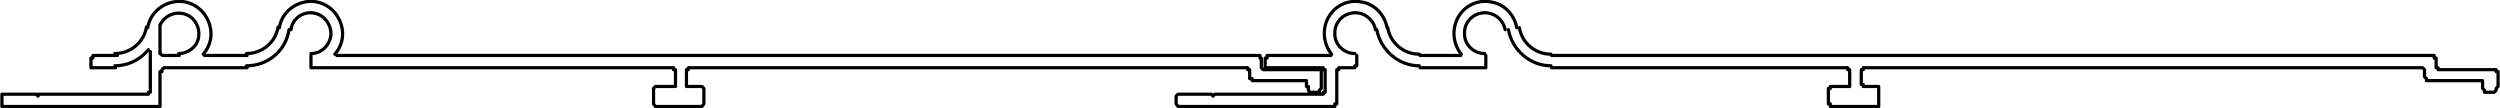
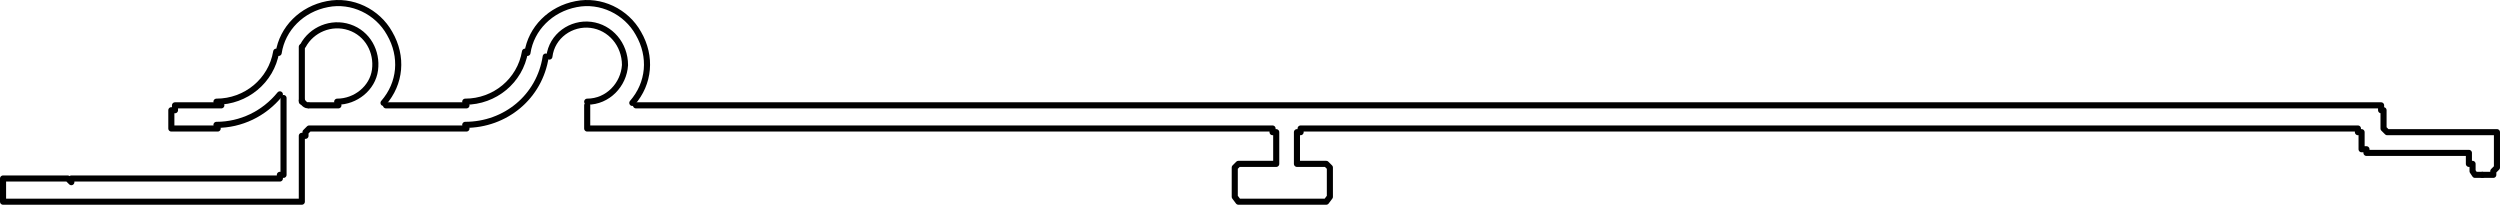
- <svg xmlns="http://www.w3.org/2000/svg" id="Capa_2" data-name="Capa 2" viewBox="0 0 38.75 1.67">
-   <defs>
-     <style>
+ <svg xmlns="http://www.w3.org/2000/svg" id="Capa_2" data-name="Capa 2" viewBox="0 0 20.5 1.679" version="1.1" width="20.5" height="1.679">
+   <defs id="defs1">
+     <style id="style1">
      .cls-1 {
        fill: none;
        stroke: #000;
        stroke-linecap: round;
        stroke-linejoin: round;
        stroke-width: .05px;
      }
    </style>
  </defs>
-   <g id="Capa_1-2" data-name="Capa 1">
-     <g>
-       <polyline class="cls-1" points="37.58 1.16 37.58 1.11 37.58 1.08 37.55 1.05 28.91 1.05 28.88 1.05 28.88 1.08 28.85 1.08 28.85 1.11 28.85 1.31 28.88 1.31 28.88 1.34 28.91 1.34 29.09 1.34 29.12 1.34 29.12 1.37 29.12 1.4 29.12 1.58 29.12 1.61 29.12 1.65 29.09 1.65 28.41 1.65 28.37 1.65 28.37 1.61 28.34 1.61 28.34 1.58 28.34 1.4 28.34 1.37 28.37 1.37 28.37 1.34 28.41 1.34 28.64 1.34 28.67 1.34 28.67 1.31 28.67 1.11 28.67 1.08 28.64 1.08 28.64 1.05 24.05 1.05" />
-       <polyline class="cls-1" points="23.03 .86 23.03 1.02 23.03 1.05 23 1.05 22.01 1.05" />
-       <polyline class="cls-1" points="21.03 .86 21.03 1.02 21 1.02 21 1.05 20.97 1.05 20.75 1.05 20.75 1.08 20.72 1.08 20.72 1.11 20.72 1.58 20.72 1.61 20.69 1.61 20.69 1.65 20.66 1.65 20.54 1.65 18.29 1.65 18.26 1.65 18.23 1.61 18.23 1.58 18.23 1.52 18.23 1.49 18.26 1.46 18.29 1.46 18.44 1.46 18.78 1.46 18.8 1.49 18.83 1.46 20.48 1.46 20.51 1.46 20.51 1.43 20.54 1.43 20.54 1.4 20.54 1.11 20.54 1.08 20.51 1.08 20.51 1.05 20.48 1.05 19.67 1.05 19.64 1.05 19.61 1.05 19.61 1.02 19.61 .93 19.61 .9 19.64 .9 19.64 .86 19.67 .86 20.63 .86" />
-       <line class="cls-1" x1="22.01" y1=".86" x2="22.64" y2=".86" />
-       <polyline class="cls-1" points="24.05 .86 24.69 .86 37.73 .86 37.73 .9 37.76 .9 37.76 .93 37.76 1.05 37.79 1.05 37.79 1.08 37.82 1.08 38.66 1.08 38.69 1.08 38.69 1.11 38.72 1.11 38.72 1.13 38.72 1.34 38.69 1.37 38.69 1.4 38.66 1.43 38.63 1.43 38.6 1.43" />
-       <polyline class="cls-1" points="37.58 1.16 37.58 1.19 37.61 1.22 37.61 1.25 37.64 1.25 38.48 1.25 38.48 1.34 38.48 1.37 38.51 1.4 38.51 1.43 38.54 1.43 38.57 1.43 38.6 1.43" />
-       <path class="cls-1" d="m21.5.43c-.04-.21-.2-.37-.4-.4-.21-.04-.41.06-.51.24-.1.18-.08.41.05.57" />
-       <path class="cls-1" d="m21.32.46c-.03-.16-.18-.28-.35-.26-.17.02-.29.16-.28.33,0,.17.15.3.31.3" />
-       <path class="cls-1" d="m21.51.43c.04.24.25.41.49.41" />
-       <path class="cls-1" d="m21.34.46c.06.32.34.56.66.56" />
-       <path class="cls-1" d="m23.51.43c-.04-.21-.2-.37-.4-.4-.21-.04-.41.06-.51.24-.1.18-.08.41.05.57" />
-       <path class="cls-1" d="m23.33.46c-.03-.16-.18-.28-.35-.26-.17.02-.29.16-.28.33,0,.17.15.3.31.3" />
-       <path class="cls-1" d="m23.55.43c.04.24.25.41.49.41" />
-       <path class="cls-1" d="m23.38.46c.06.32.34.56.66.56" />
-       <line class="cls-1" x1="3.17" y1=".86" x2="3.83" y2=".86" />
-       <polyline class="cls-1" points="5.22 .86 5.84 .86 13.34 .86 19.5 .86 19.53 .86 19.53 .9 19.55 .9 19.55 .93 19.55 1.05 19.58 1.08 19.61 1.08 20.45 1.08 20.48 1.08 20.48 1.11 20.48 1.13 20.48 1.34 20.48 1.37 20.45 1.4 20.45 1.43 20.42 1.43 20.39 1.43 20.36 1.43" />
-       <polyline class="cls-1" points="4.82 .86 4.82 1.02 4.82 1.05 4.85 1.05 4.88 1.05 5.84 1.05 10.41 1.05 10.44 1.05 10.44 1.08 10.47 1.08 10.47 1.11 10.47 1.31 10.47 1.34 10.44 1.34 10.41 1.34 10.19 1.34 10.16 1.34 10.13 1.37 10.13 1.4 10.13 1.58 10.13 1.61 10.16 1.65 10.19 1.65 10.85 1.65 10.88 1.65 10.91 1.61 10.91 1.58 10.91 1.4 10.91 1.37 10.88 1.34 10.85 1.34 10.7 1.34 10.67 1.34 10.64 1.34 10.64 1.31 10.64 1.11 10.64 1.08 10.67 1.08 10.67 1.05 10.7 1.05 19.34 1.05 19.34 1.08 19.37 1.08 19.37 1.11 19.37 1.19 19.37 1.22 19.41 1.22 19.41 1.25 19.44 1.25 20.25 1.25 20.25 1.34 20.28 1.34 20.28 1.37 20.28 1.4 20.3 1.43 20.33 1.43 20.36 1.43" />
-       <polyline class="cls-1" points="3.83 1.05 2.75 1.05 2.54 1.05 2.51 1.08 2.51 1.11 2.48 1.11 2.48 1.58 2.48 1.61 2.48 1.65 2.45 1.65 2.33 1.65 .05 1.65 .03 1.65 .03 1.61 .03 1.58 .03 1.52 .03 1.49 .03 1.46 .05 1.46 .23 1.46 .56 1.46 .59 1.49 .59 1.46 2.28 1.46 2.3 1.46 2.3 1.43 2.33 1.43 2.33 1.4 2.33 .8" />
-       <polyline class="cls-1" points="1.79 1.05 1.44 1.05 1.41 1.05 1.41 1.02 1.41 .93 1.41 .9 1.44 .9 1.44 .86 1.82 .86" />
-       <path class="cls-1" d="m3.15.84c.14-.16.16-.38.05-.57-.1-.18-.31-.28-.51-.24-.21.04-.37.2-.4.4" />
-       <path class="cls-1" d="m2.77.83c.15,0,.29-.11.31-.26.02-.15-.06-.3-.21-.35-.15-.05-.31.02-.38.15" />
-       <path class="cls-1" d="m1.78.83c.24,0,.45-.17.49-.41" />
-       <path class="cls-1" d="m1.78,1.02c.2,0,.39-.09.52-.25" />
-       <line class="cls-1" x1="2.48" y1=".83" x2="2.48" y2=".38" />
-       <line class="cls-1" x1="2.78" y1=".86" x2="2.54" y2=".86" />
-       <path class="cls-1" d="m2.48.82s.02.04.05.04" />
-       <path class="cls-1" d="m5.19.84c.14-.16.16-.38.05-.57-.1-.18-.31-.28-.51-.24-.21.04-.37.2-.4.4" />
-       <path class="cls-1" d="m4.82.83c.17,0,.3-.14.31-.3,0-.17-.12-.31-.28-.33-.16-.02-.32.09-.34.26" />
-       <path class="cls-1" d="m3.82.83c.24,0,.45-.17.49-.41" />
-       <path class="cls-1" d="m3.82,1.02c.33,0,.61-.23.66-.56" />
+   <g id="Capa_1-2" data-name="Capa 1" transform="translate(-0.005,0.00379047)">
+     <g id="g23">
+       <line class="cls-1" x1="3.17" y1="0.86" x2="3.83" y2="0.86" id="line12" />
+       <polyline class="cls-1" points="5.22 .86 5.84 .86 13.34 .86 19.5 .86 19.53 .86 19.53 .9 19.55 .9 19.55 .93 19.55 1.05 19.58 1.08 19.61 1.08 20.45 1.08 20.48 1.08 20.48 1.11 20.48 1.13 20.48 1.34 20.48 1.37 20.45 1.4 20.45 1.43 20.42 1.43 20.39 1.43 20.36 1.43" id="polyline12" />
+       <polyline class="cls-1" points="4.82 .86 4.82 1.02 4.82 1.05 4.85 1.05 4.88 1.05 5.84 1.05 10.41 1.05 10.44 1.05 10.44 1.08 10.47 1.08 10.47 1.11 10.47 1.31 10.47 1.34 10.44 1.34 10.41 1.34 10.19 1.34 10.16 1.34 10.13 1.37 10.13 1.4 10.13 1.58 10.13 1.61 10.16 1.65 10.19 1.65 10.85 1.65 10.88 1.65 10.91 1.61 10.91 1.58 10.91 1.4 10.91 1.37 10.88 1.34 10.85 1.34 10.7 1.34 10.67 1.34 10.64 1.34 10.64 1.31 10.64 1.11 10.64 1.08 10.67 1.08 10.67 1.05 10.7 1.05 19.34 1.05 19.34 1.08 19.37 1.08 19.37 1.11 19.37 1.19 19.37 1.22 19.41 1.22 19.41 1.25 19.44 1.25 20.25 1.25 20.25 1.34 20.28 1.34 20.28 1.37 20.28 1.4 20.3 1.43 20.33 1.43 20.36 1.43" id="polyline13" />
+       <polyline class="cls-1" points="3.83 1.05 2.75 1.05 2.54 1.05 2.51 1.08 2.51 1.11 2.48 1.11 2.48 1.58 2.48 1.61 2.48 1.65 2.45 1.65 2.33 1.65 .05 1.65 .03 1.65 .03 1.61 .03 1.58 .03 1.52 .03 1.49 .03 1.46 .05 1.46 .23 1.46 .56 1.46 .59 1.49 .59 1.46 2.28 1.46 2.3 1.46 2.3 1.43 2.33 1.43 2.33 1.4 2.33 .8" id="polyline14" />
+       <polyline class="cls-1" points="1.79 1.05 1.44 1.05 1.41 1.05 1.41 1.02 1.41 .93 1.41 .9 1.44 .9 1.44 .86 1.82 .86" id="polyline15" />
+       <path class="cls-1" d="M 3.15,0.84 C 3.29,0.68 3.31,0.46 3.2,0.27 3.1,0.09 2.89,-0.01 2.69,0.03 2.48,0.07 2.32,0.23 2.29,0.43" id="path15" />
+       <path class="cls-1" d="M 2.77,0.83 C 2.92,0.83 3.06,0.72 3.08,0.57 3.1,0.42 3.02,0.27 2.87,0.22 2.72,0.17 2.56,0.24 2.49,0.37" id="path16" />
+       <path class="cls-1" d="m 1.78,0.83 c 0.24,0 0.45,-0.17 0.49,-0.41" id="path17" />
+       <path class="cls-1" d="m 1.78,1.02 c 0.2,0 0.39,-0.09 0.52,-0.25" id="path18" />
+       <line class="cls-1" x1="2.48" y1="0.83" x2="2.48" y2="0.38" id="line18" />
+       <line class="cls-1" x1="2.78" y1="0.86" x2="2.54" y2="0.86" id="line19" />
+       <path class="cls-1" d="m 2.48,0.82 c 0,0 0.02,0.04 0.05,0.04" id="path19" />
+       <path class="cls-1" d="M 5.19,0.84 C 5.33,0.68 5.35,0.46 5.24,0.27 5.14,0.09 4.93,-0.01 4.73,0.03 4.52,0.07 4.36,0.23 4.33,0.43" id="path20" />
+       <path class="cls-1" d="m 4.82,0.83 c 0.17,0 0.3,-0.14 0.31,-0.3 C 5.13,0.36 5.01,0.22 4.85,0.2 4.69,0.18 4.53,0.29 4.51,0.46" id="path21" />
+       <path class="cls-1" d="m 3.82,0.83 c 0.24,0 0.45,-0.17 0.49,-0.41" id="path22" />
+       <path class="cls-1" d="m 3.82,1.02 c 0.33,0 0.61,-0.23 0.66,-0.56" id="path23" />
    </g>
  </g>
</svg>
